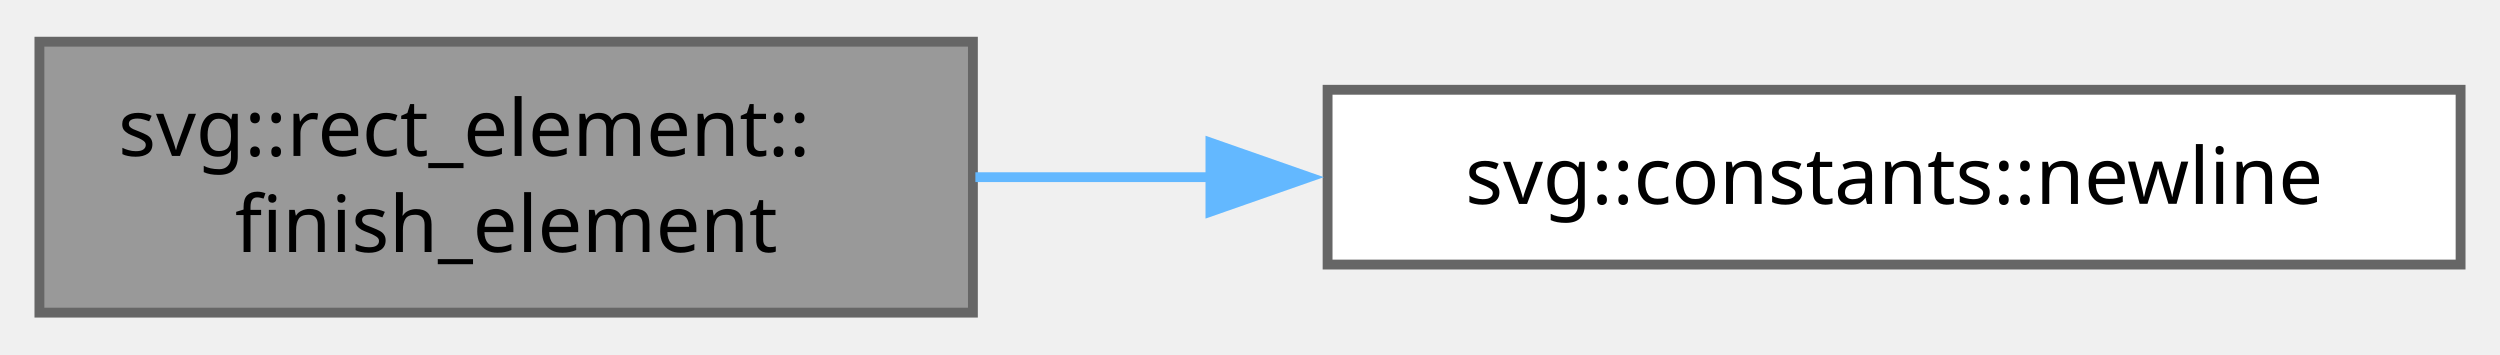
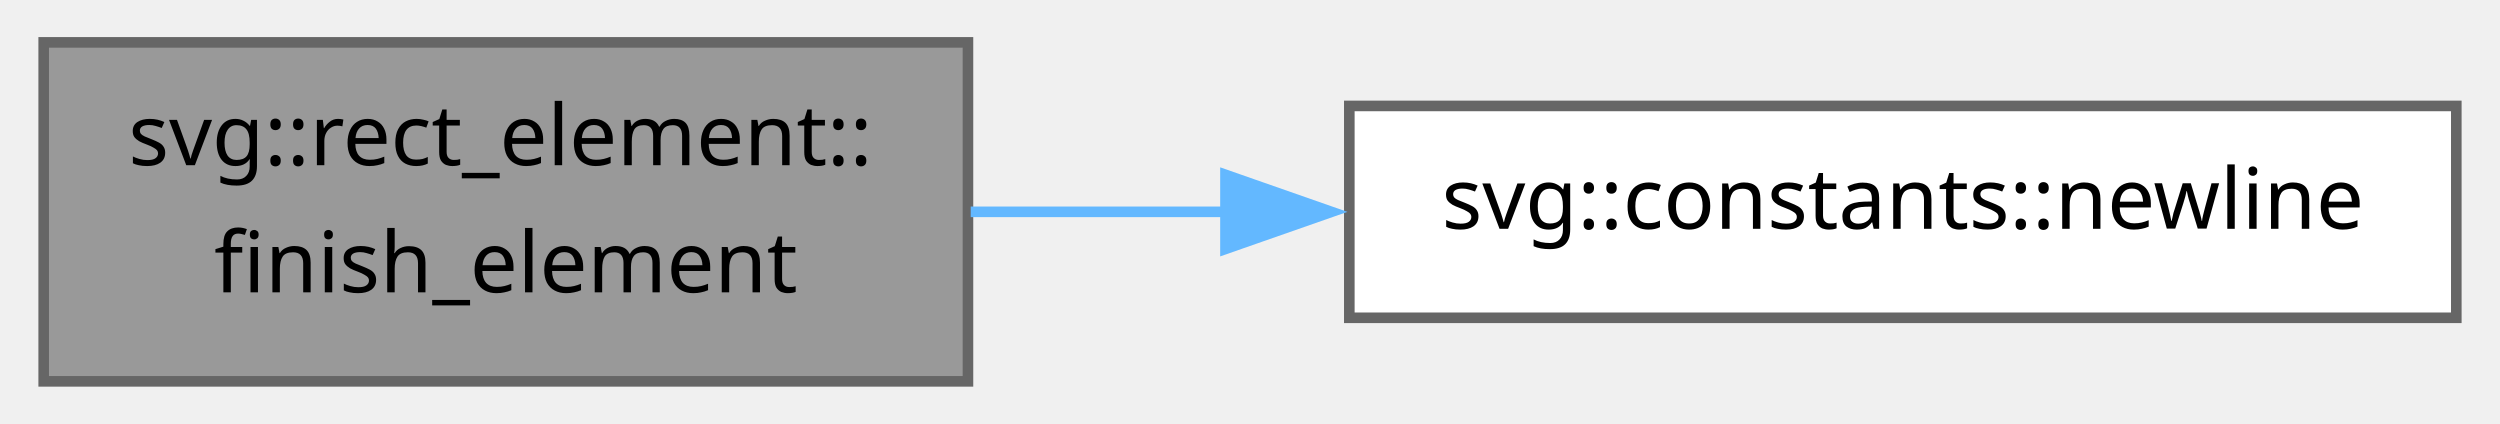
- <svg xmlns="http://www.w3.org/2000/svg" xmlns:xlink="http://www.w3.org/1999/xlink" width="254pt" height="36pt" viewBox="0.00 0.00 253.75 35.50">
-   <g id="graph0" class="graph" transform="scale(1 1) rotate(0) translate(4 31.5)">
+ <svg xmlns="http://www.w3.org/2000/svg" xmlns:xlink="http://www.w3.org/1999/xlink" width="236pt" height="40pt" viewBox="0.00 0.00 235.75 40.00">
+   <g id="graph0" class="graph" transform="scale(1 1) rotate(0) translate(4 36)">
    <g id="Node000001" class="node">
      <g id="a_Node000001">
        <a xlink:title=" ">
-           <polygon fill="#999999" stroke="#666666" points="94.75,-27.5 0,-27.5 0,0 94.75,0 94.75,-27.5" />
-           <text text-anchor="start" x="8" y="-15.9" font-family="SourceSans" font-size="8.00">svg::rect_element::</text>
-           <text text-anchor="middle" x="47.38" y="-6.15" font-family="SourceSans" font-size="8.00">finish_element</text>
+           <polygon fill="#999999" stroke="#666666" points="87.25,-32 0,-32 0,0 87.25,0 87.25,-32" />
+           <text text-anchor="start" x="8" y="-20.4" font-family="SourceSans" font-size="8.00">svg::rect_element::</text>
+           <text text-anchor="middle" x="43.62" y="-8.4" font-family="SourceSans" font-size="8.00">finish_element</text>
        </a>
      </g>
    </g>
    <g id="Node000002" class="node">
      <g id="a_Node000002">
        <a xlink:href="namespacesvg_1_1constants.html#aa7f04c2ea699a1b1e2e790de5ac33f38" target="_top" xlink:title=" ">
-           <polygon fill="white" stroke="#666666" points="245.75,-22.62 130.75,-22.62 130.75,-4.88 245.75,-4.88 245.75,-22.62" />
-           <text text-anchor="middle" x="188.25" y="-11.03" font-family="SourceSans" font-size="8.00">svg::constants::newline</text>
+           <polygon fill="white" stroke="#666666" points="227.75,-26 123.25,-26 123.25,-6 227.75,-6 227.75,-26" />
+           <text text-anchor="middle" x="175.5" y="-14.4" font-family="SourceSans" font-size="8.00">svg::constants::newline</text>
        </a>
      </g>
    </g>
    <g id="edge1_Node000001_Node000002" class="edge">
      <g id="a_edge1_Node000001_Node000002">
        <a xlink:title=" ">
-           <path fill="none" stroke="#63b8ff" d="M95,-13.75C102.72,-13.75 110.85,-13.75 118.97,-13.75" />
-           <polygon fill="#63b8ff" stroke="#63b8ff" points="118.86,-17.25 128.86,-13.75 118.86,-10.25 118.86,-17.25" />
+           <path fill="none" stroke="#63b8ff" d="M87.51,-16C95.24,-16 103.45,-16 111.62,-16" />
+           <polygon fill="#63b8ff" stroke="#63b8ff" points="111.56,-19.5 121.56,-16 111.56,-12.5 111.56,-19.5" />
        </a>
      </g>
    </g>
  </g>
</svg>
